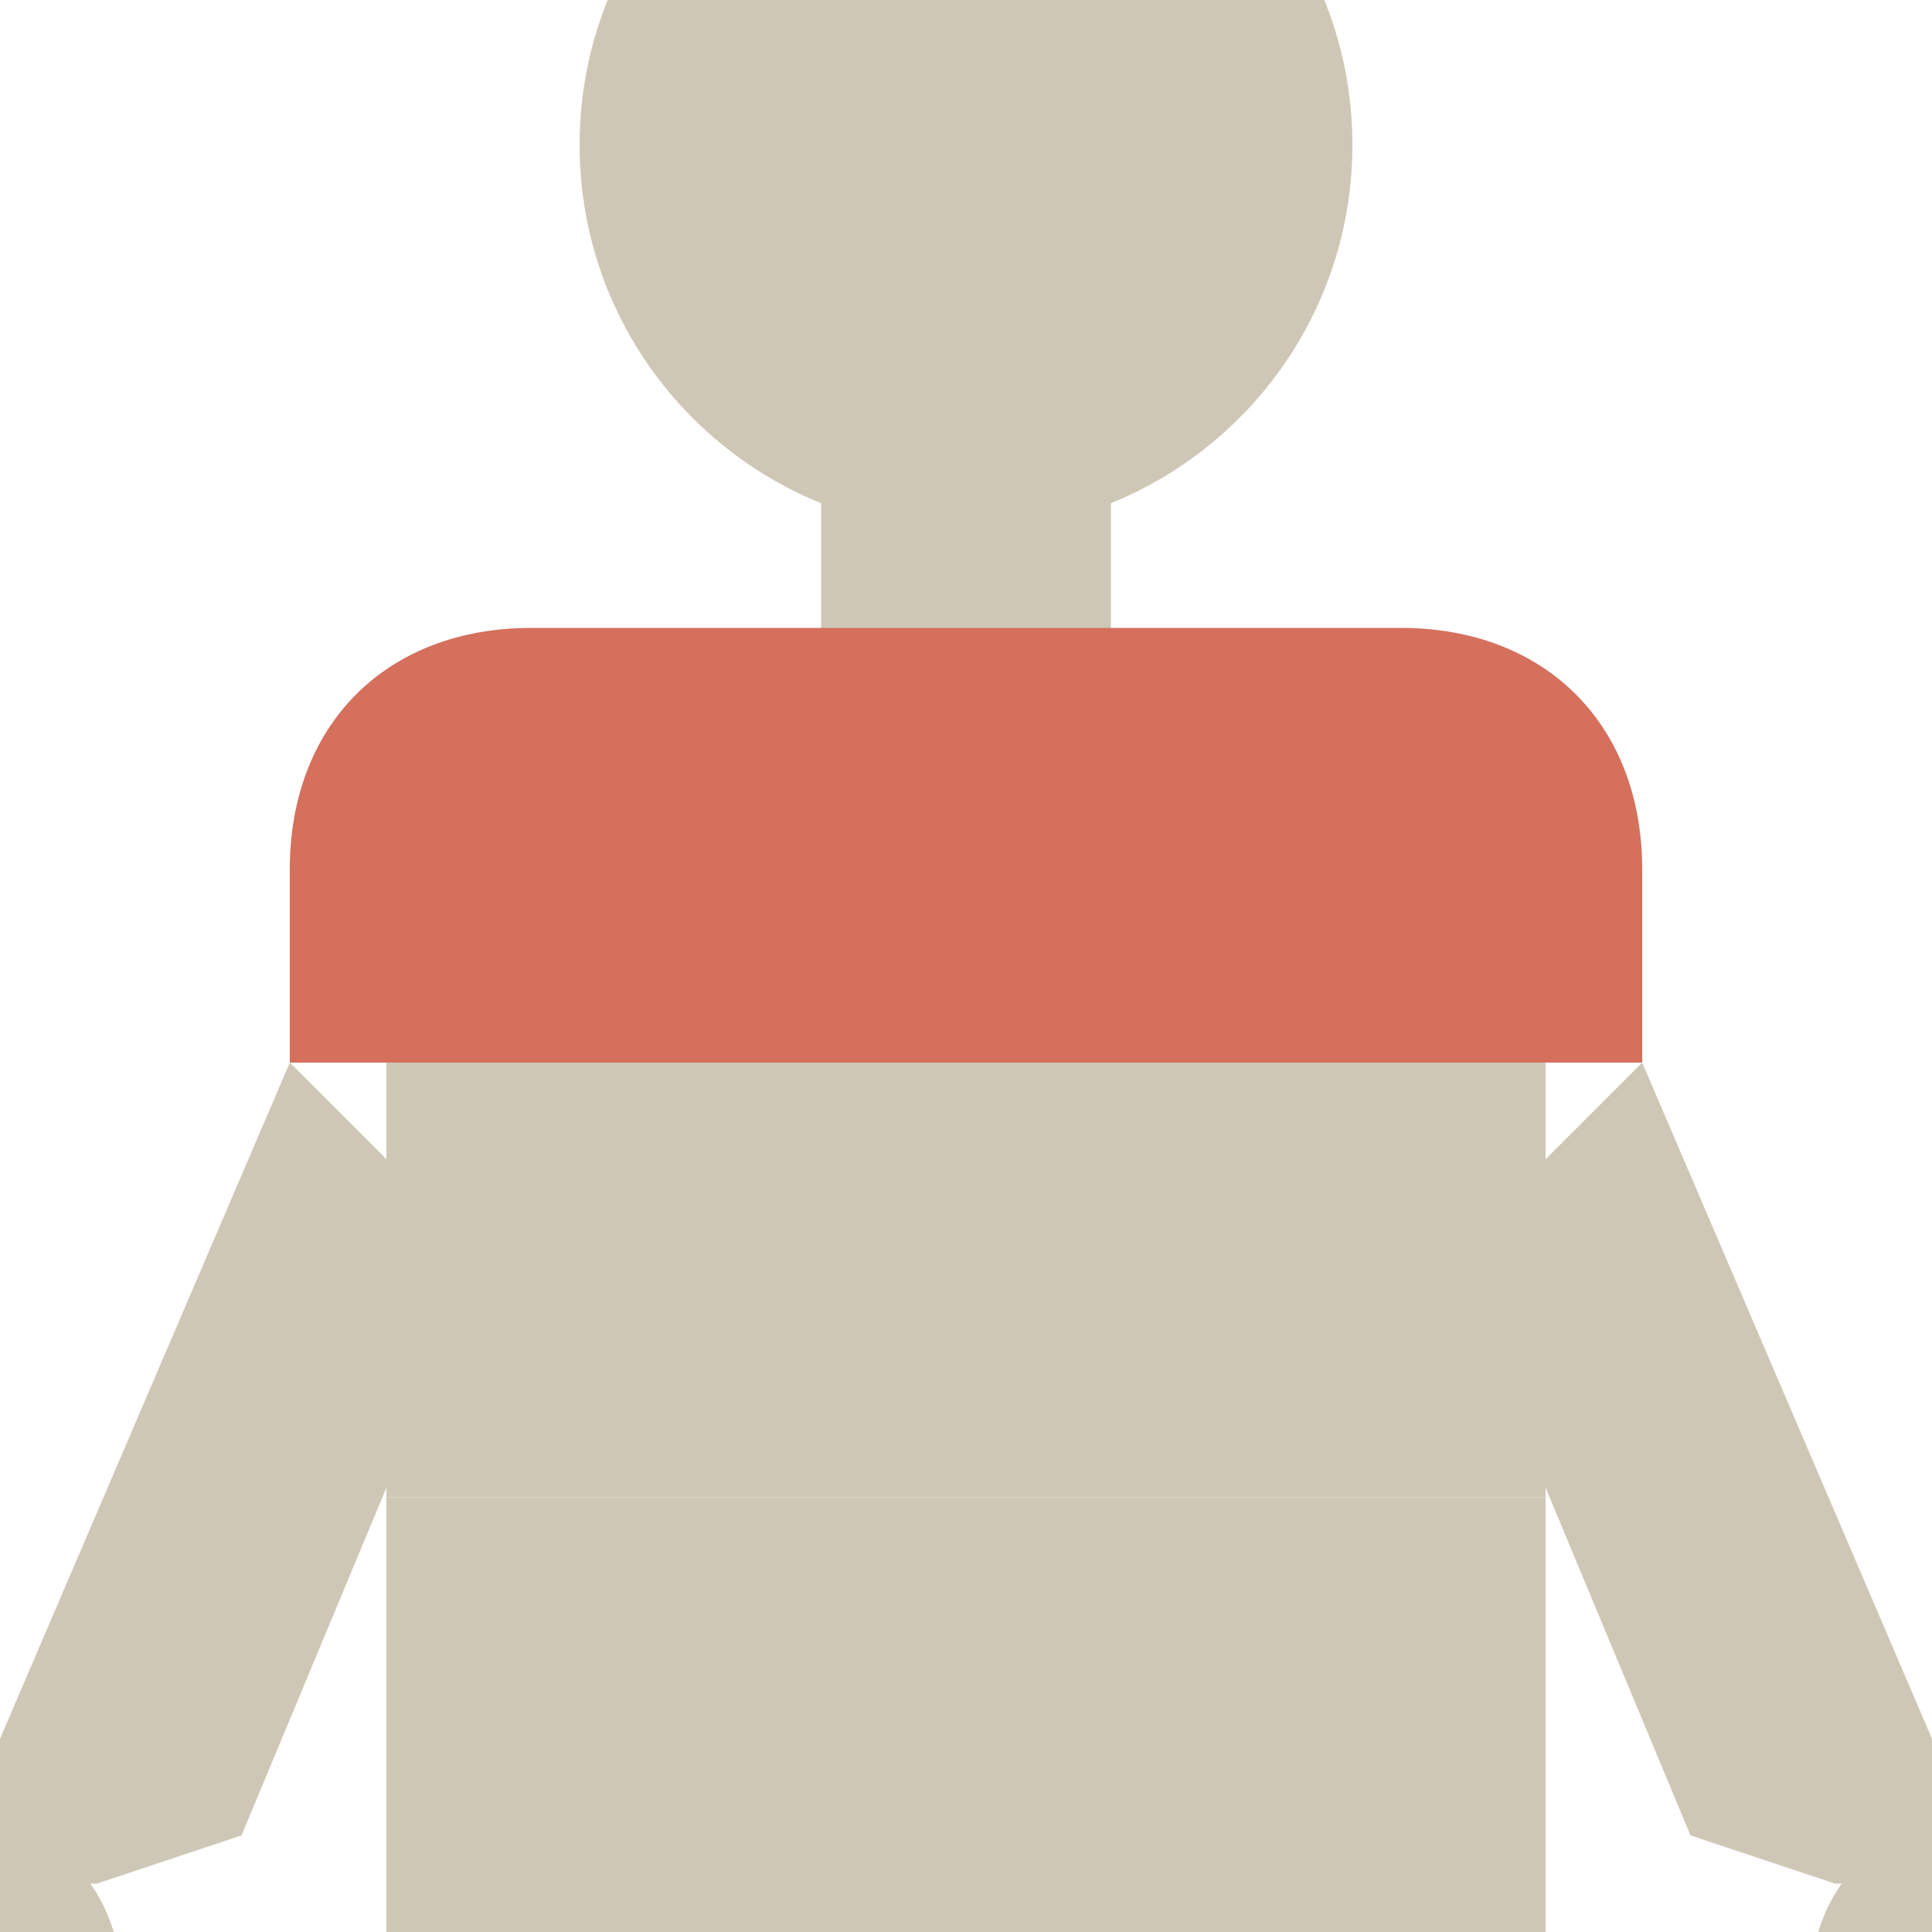
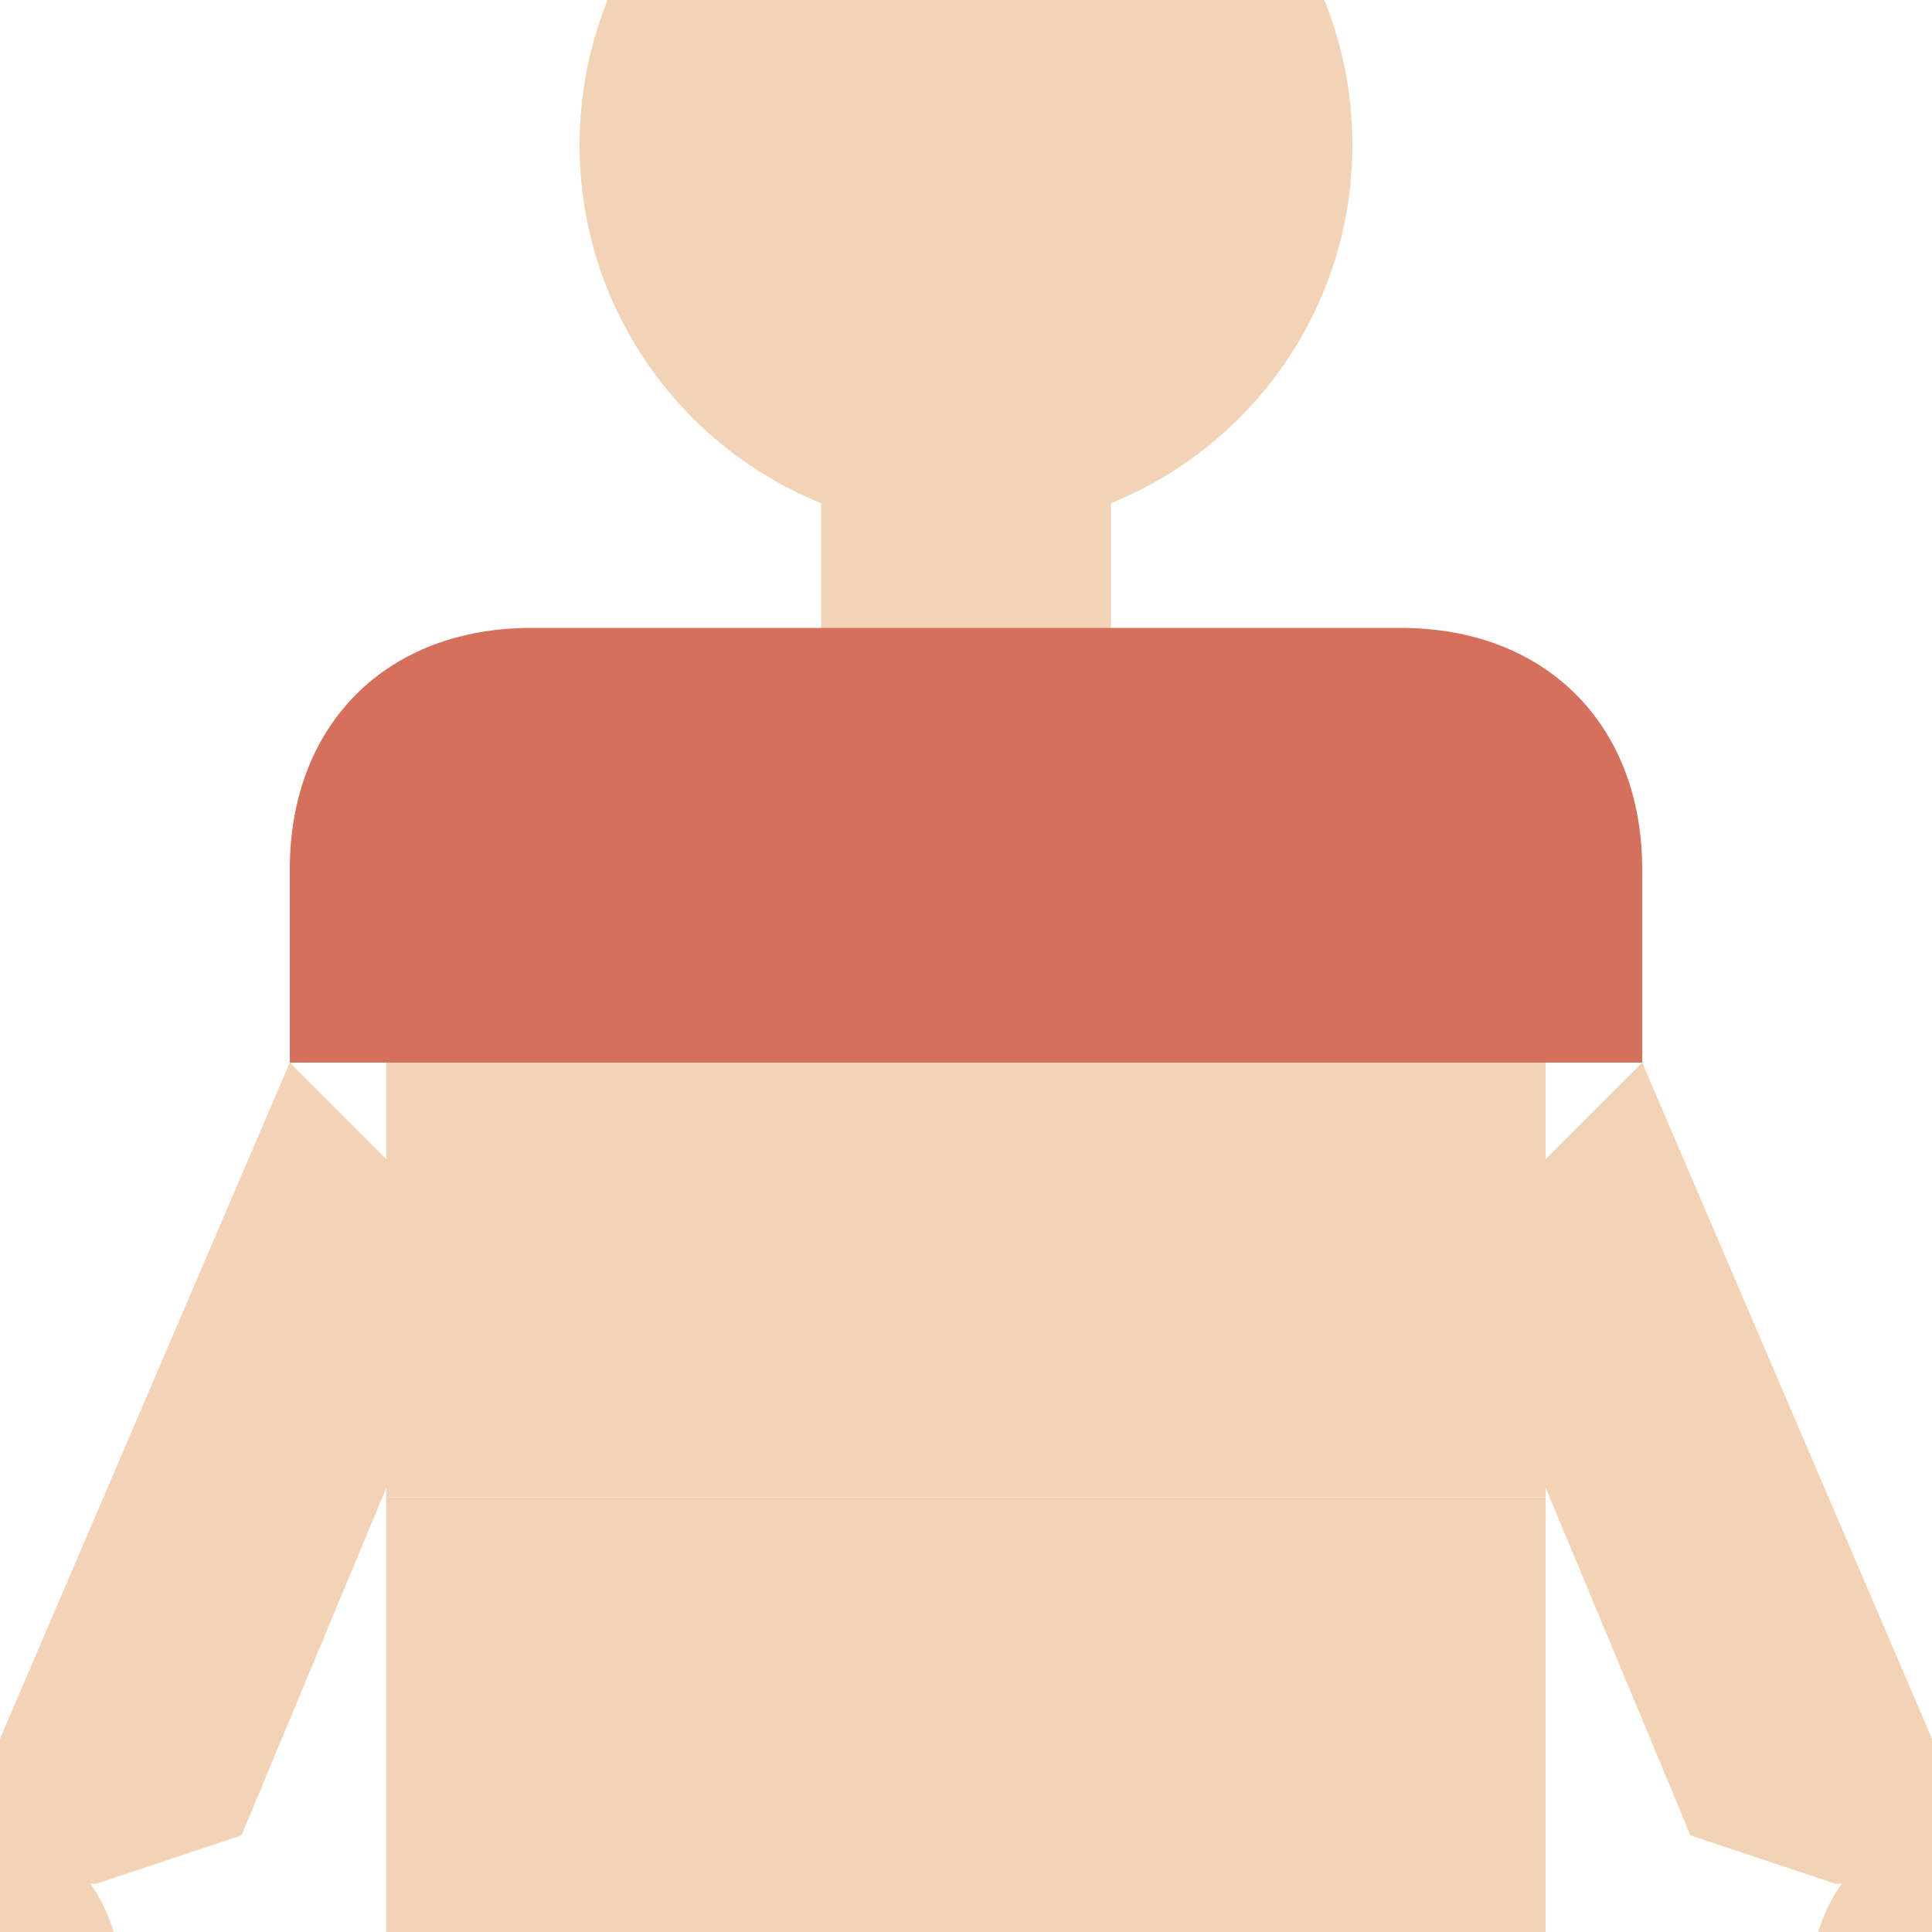
<svg xmlns="http://www.w3.org/2000/svg" viewBox="0 0 80 80" width="80" height="80" role="img" aria-label="어깨">
+   <ellipse cx="40" cy="70" rx="20" ry="4" fill="#000" opacity=".07" />
  <g transform="translate(40 40) scale(2.0) translate(-40 -34)">
-     <circle cx="40" cy="17" r="8" fill="#CFC7B6" />
-     <rect x="37" y="24" width="6" height="5" fill="#CFC7B6" />
+     <circle cx="40" cy="17" r="8" fill="#F3D3B5" />
+     <rect x="37" y="24" width="6" height="5" fill="#F3D3B5" />
    <path d="M26 32c0-3 2-5 5-5h18c3 0 5 2 5 5v4H26z" fill="#D4705C" />
-     <path d="M28 36h24v9H28z" fill="#CFC7B6" />
-     <path d="M28 45h24v9c0 2-1 3-3 3H31c-2 0-3-1-3-3z" fill="#CFC7B6" />
-     <path d="M26 36l-6 14c-1 2 0 3 2 3l3-1 5-12z" fill="#CFC7B6" />
-     <path d="M54 36l6 14c1 2 0 3-2 3l-3-1-5-12z" fill="#CFC7B6" />
-     <circle cx="19" cy="55" r="3.5" fill="#CFC7B6" />
-     <circle cx="61" cy="55" r="3.5" fill="#CFC7B6" />
-     <path d="M30 57h8v10h-8z" fill="#CFC7B6" />
-     <path d="M42 57h8v10h-8z" fill="#CFC7B6" />
-     <rect x="30" y="61" width="8" height="3" fill="#CFC7B6" />
-     <rect x="42" y="61" width="8" height="3" fill="#CFC7B6" />
-     <path d="M28 67h11v4H28z" fill="#CFC7B6" />
-     <path d="M41 67h11v4H41z" fill="#CFC7B6" />
+     <path d="M28 36h24v9H28z" fill="#F3D3B5" />
+     <path d="M28 45h24v9c0 2-1 3-3 3H31c-2 0-3-1-3-3z" fill="#F3D3B5" />
+     <path d="M26 36l-6 14c-1 2 0 3 2 3l3-1 5-12z" fill="#F3D3B5" />
+     <path d="M54 36l6 14c1 2 0 3-2 3l-3-1-5-12z" fill="#F3D3B5" />
+     <circle cx="19" cy="55" r="3.5" fill="#F3D3B5" />
+     <circle cx="61" cy="55" r="3.5" fill="#F3D3B5" />
+     <path d="M30 57h8v10h-8z" fill="#F3D3B5" />
+     <path d="M42 57h8v10h-8z" fill="#F3D3B5" />
+     <rect x="30" y="61" width="8" height="3" fill="#F3D3B5" />
+     <rect x="42" y="61" width="8" height="3" fill="#F3D3B5" />
+     <path d="M28 67h11v4H28z" fill="#F3D3B5" />
+     <path d="M41 67h11v4H41z" fill="#F3D3B5" />
+     <path d="M32 12c1-6 5-9 8-9s7 3 8 9c-2-2-5-3-8-3s-6 1-8 3z" fill="#7A5A3A" />
  </g>
</svg>
